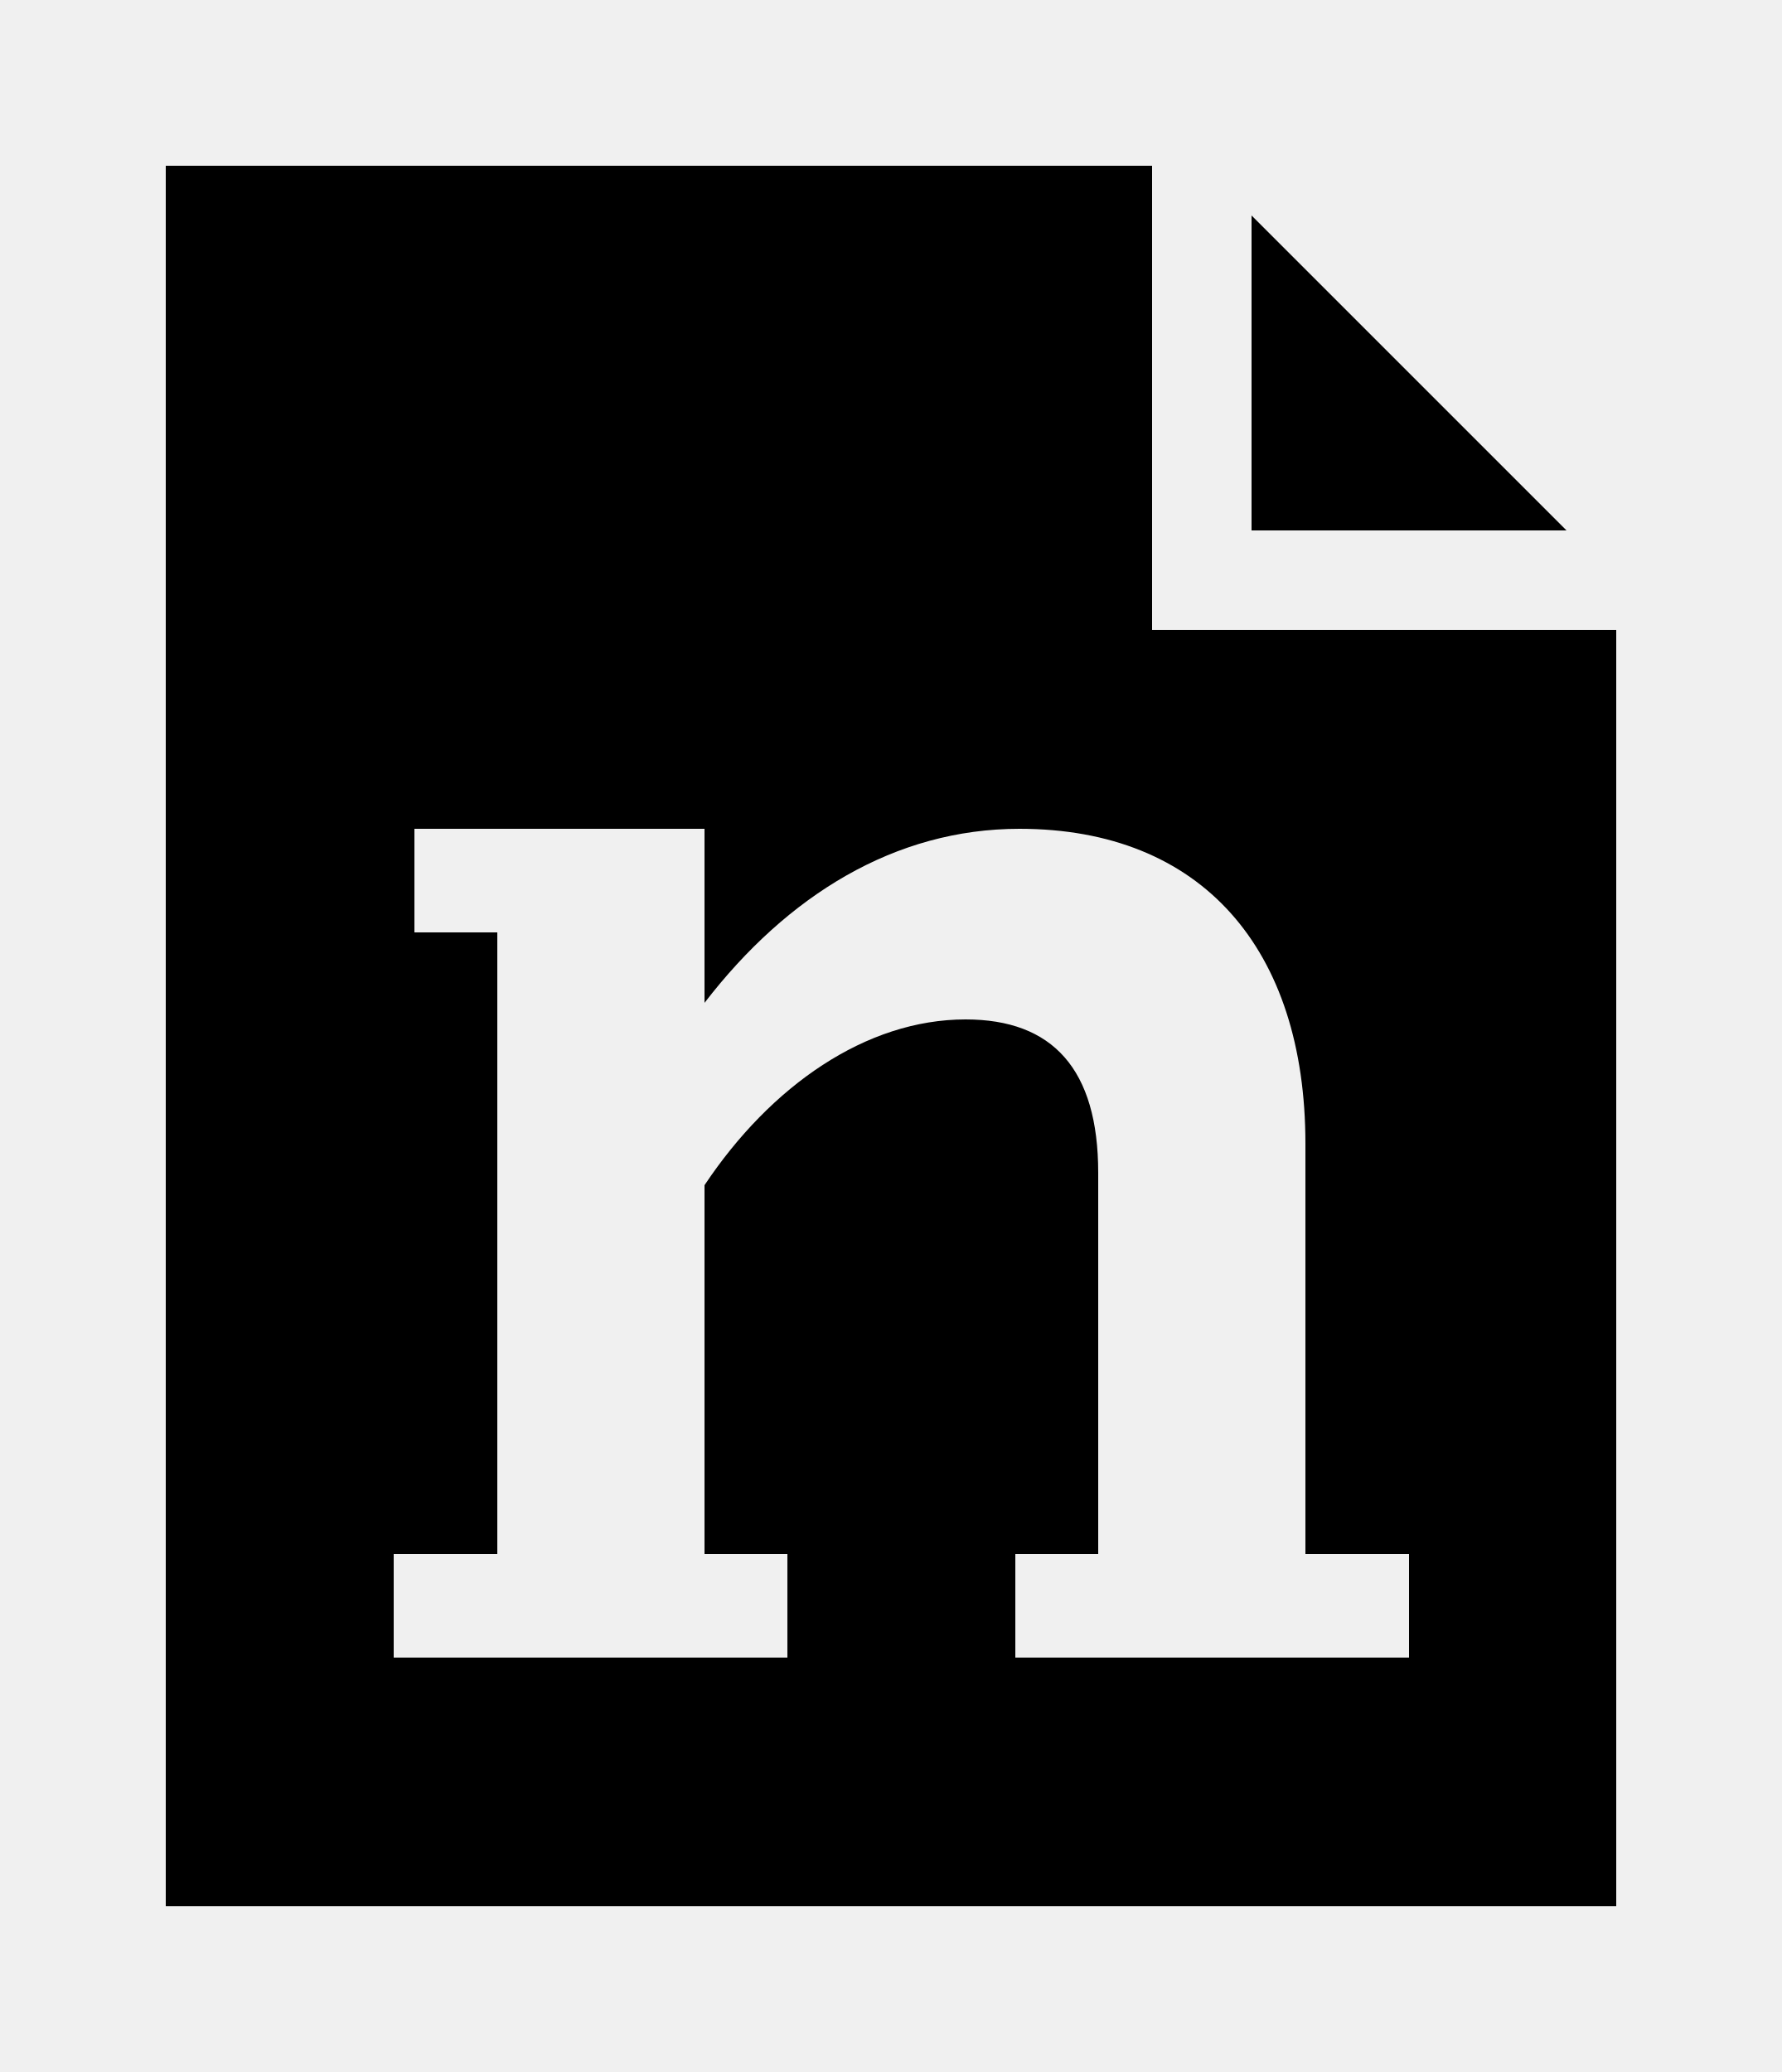
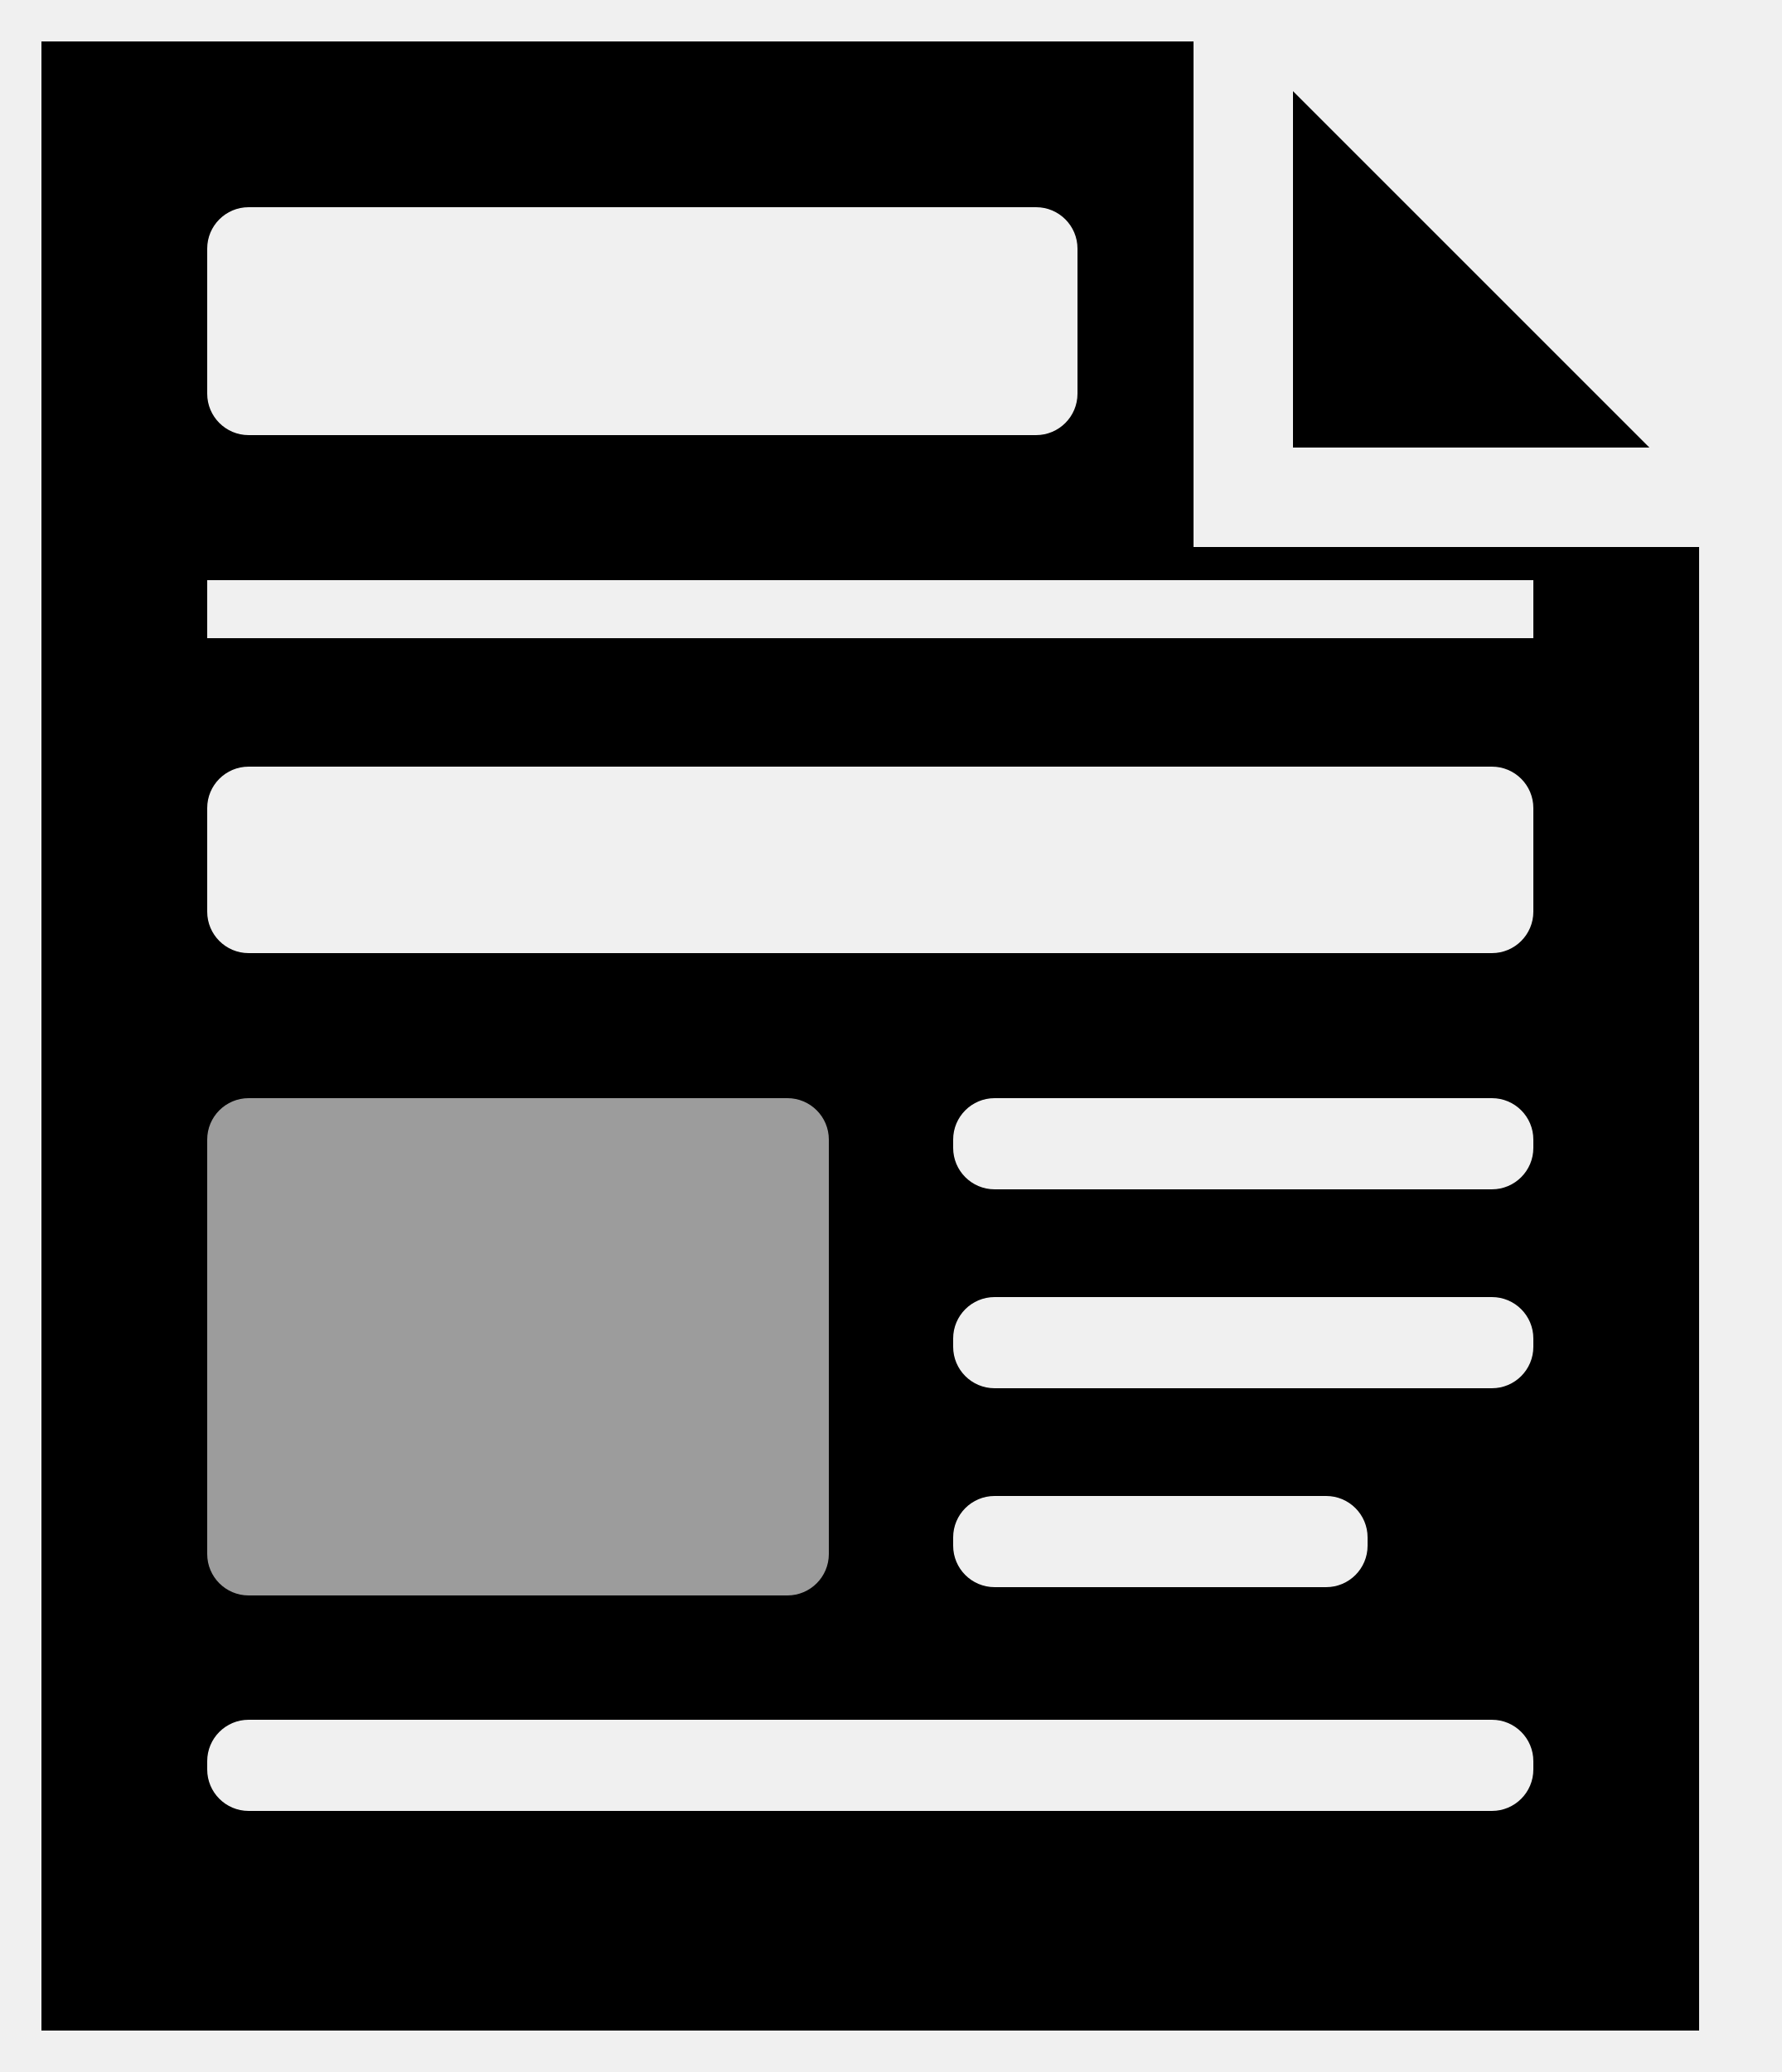
<svg xmlns="http://www.w3.org/2000/svg" viewBox="11 7 43 50">
  <defs>
    <mask id="cut">
-       <path d="M15 11h25l10 10v32H15z" fill="#fff" />
-       <path d="M40 11v10h10" fill="none" stroke="#000" stroke-width="2.4" />
-       <path d="M21 27H28V31.2C30 28.6 32.6 27 35.6 27C40 27 42.5 29.9 42.5 34.6V44.5H45V47H35.5V44.5H37.5V35.3C37.5 32.8 36.4 31.6 34.3 31.6C31.9 31.6 29.6 33.2 28 35.6V44.5H30V47H20.5V44.5H23V29.5H21Z" fill="#000" />
+       <path d="M12 8h29l11 11v37H12z" fill="#fff" />
+       <path d="M41 8v11h11" fill="none" stroke="#000" stroke-width="2.4" />
+       <g fill="#000">
+         <rect x="16" y="12" width="21" height="5.5" rx="1" />
+         <rect x="16" y="21" width="32" height="1.4" />
+         <rect x="16" y="25.5" width="32" height="4.5" rx="1" />
+         <rect x="16" y="33.5" width="15" height="12" rx="1" fill-opacity=".65" />
+         <rect x="34" y="33.5" width="14" height="2.2" rx="1" />
+         <rect x="34" y="38.3" width="14" height="2.2" rx="1" />
+         <rect x="34" y="43.1" width="10" height="2.2" rx="1" />
+         <rect x="16" y="48.5" width="32" height="2.2" rx="1" />
+       </g>
    </mask>
  </defs>
  <rect x="11" y="7" width="43" height="50" fill="#000" mask="url(#cut)" />
</svg>
